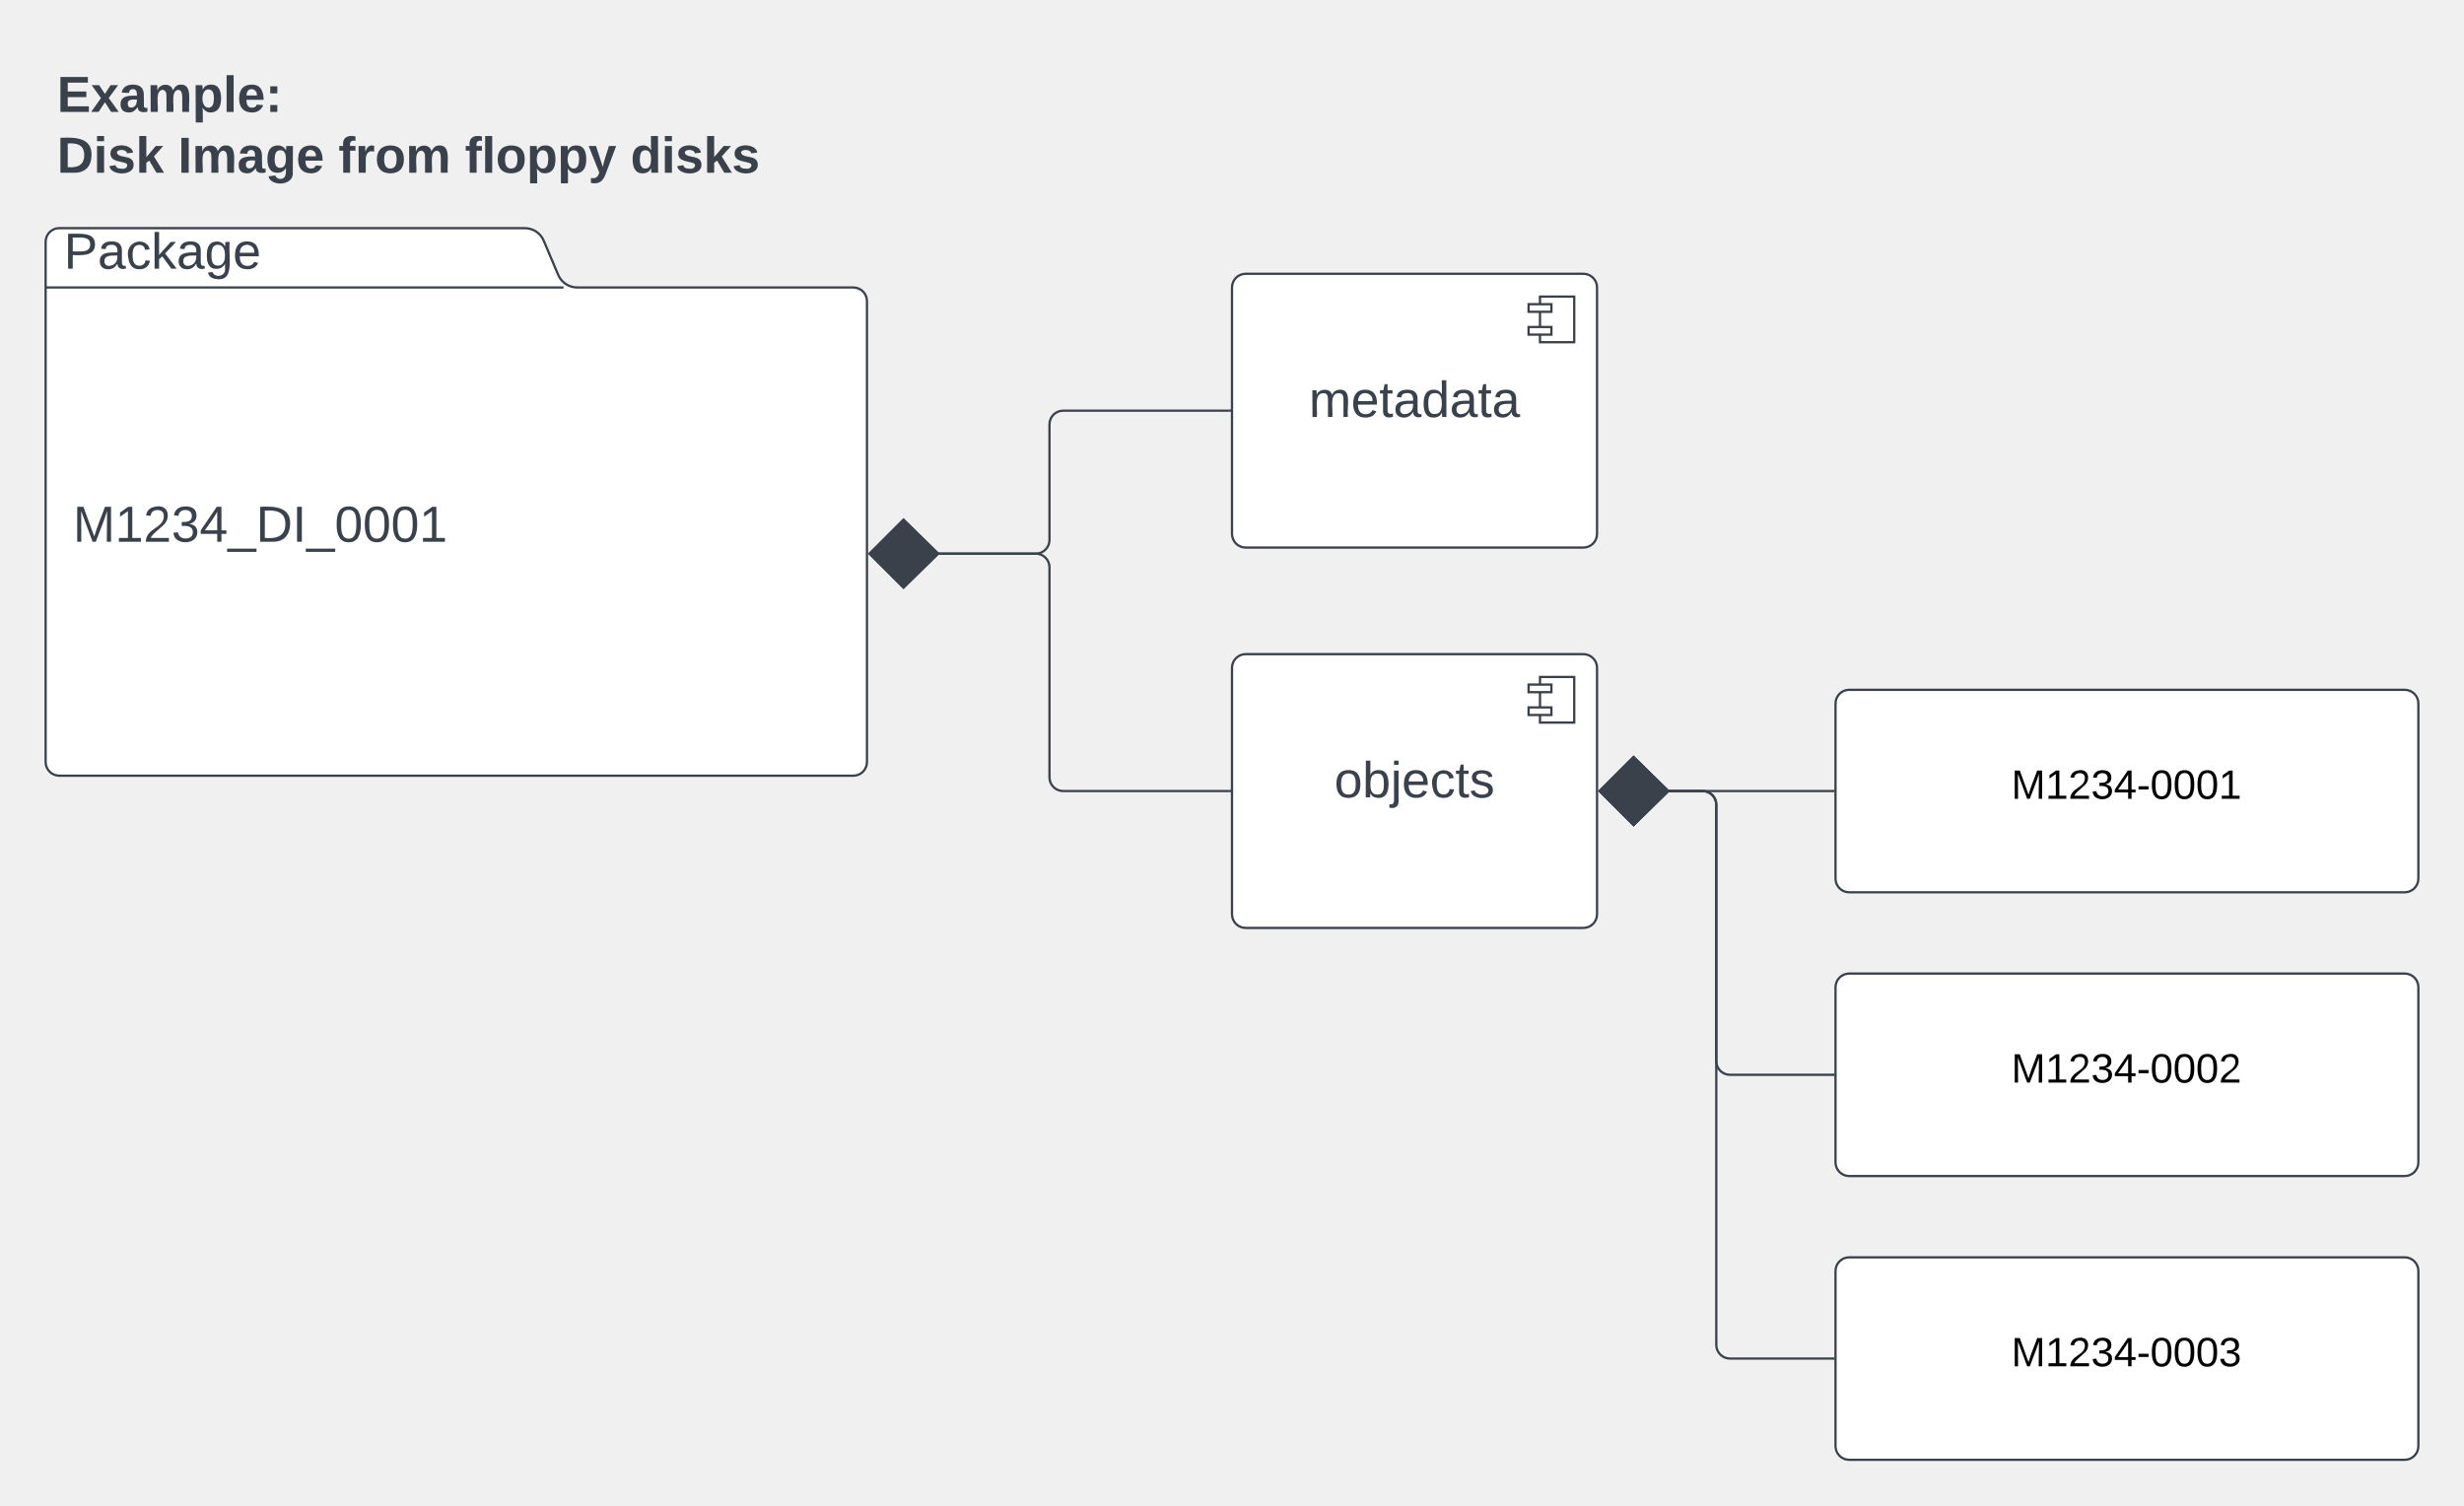
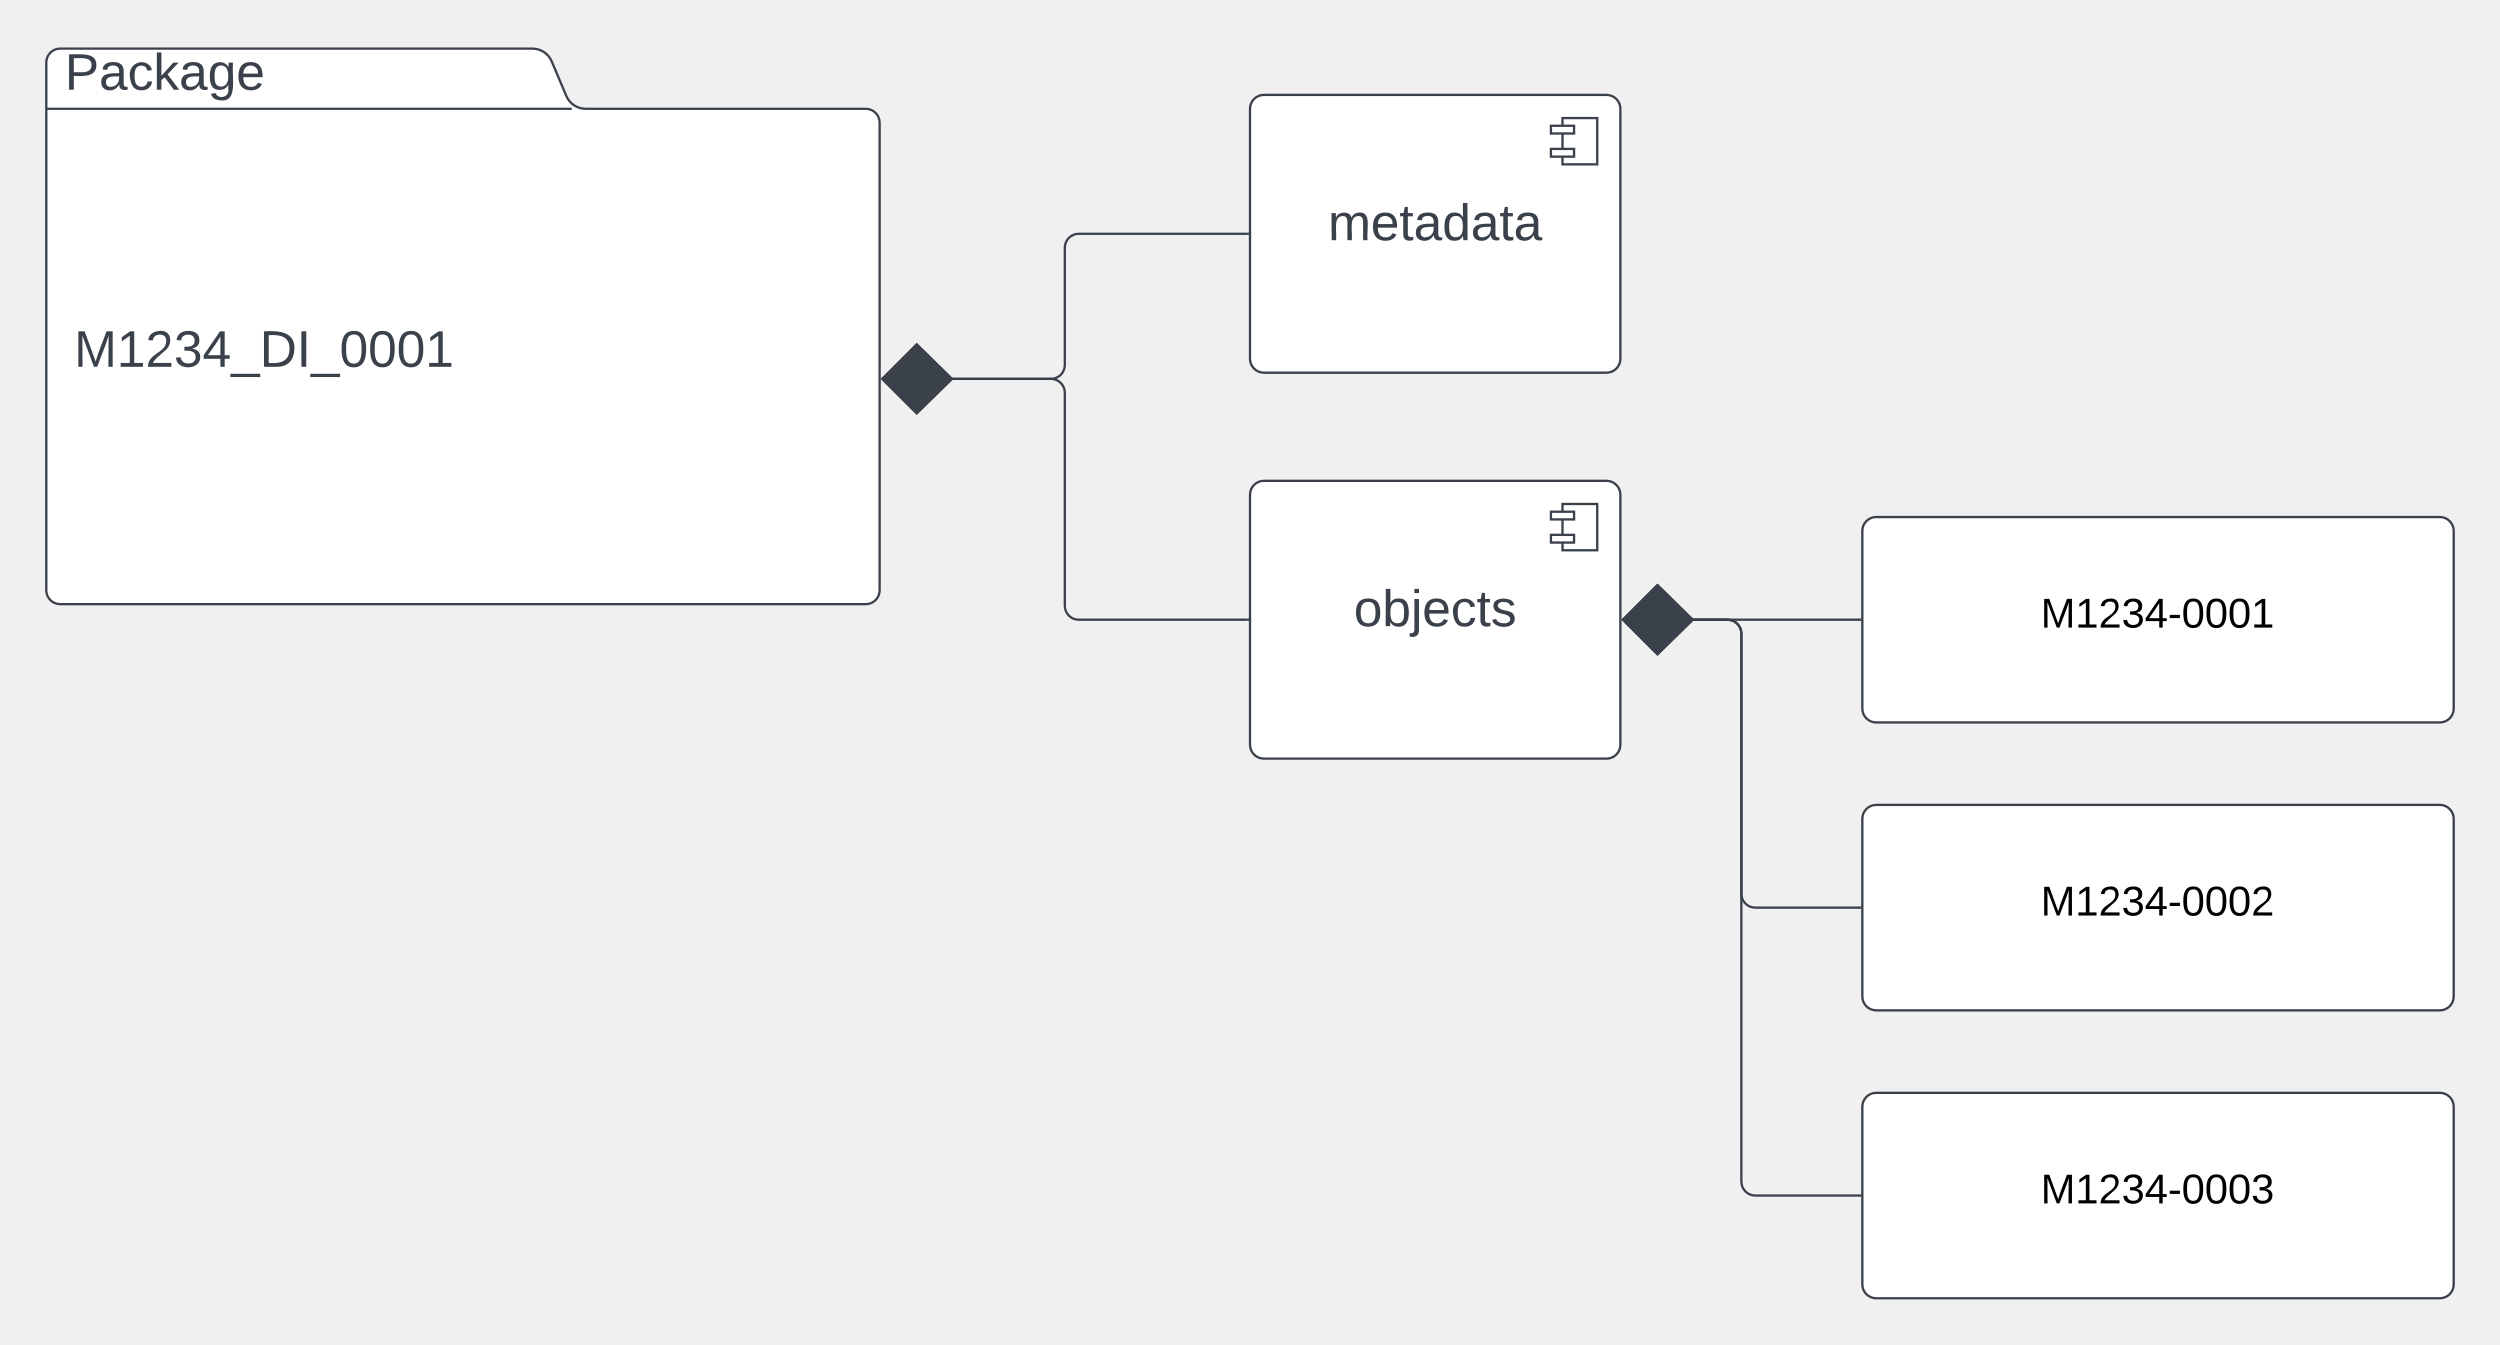
- <svg xmlns="http://www.w3.org/2000/svg" xmlns:ns1="lucid" xmlns:xlink="http://www.w3.org/1999/xlink" width="1080" height="659.85">
-   <g transform="translate(-40 -1320)" ns1:page-tab-id="0_0">
+ <svg xmlns="http://www.w3.org/2000/svg" xmlns:ns1="lucid" xmlns:xlink="http://www.w3.org/1999/xlink" width="1080" height="580.85">
+   <g transform="translate(-40 -1399)" ns1:page-tab-id="0_0">
    <path d="M284.66 1440.47A9.05 9.05 0 0 0 293 1446h121a6 6 0 0 1 6 6v202a6 6 0 0 1-6 6H66a6 6 0 0 1-6-6v-228a6 6 0 0 1 6-6h204a9.05 9.05 0 0 1 8.34 5.53zM60 1446h227" stroke="#3a414a" fill="#fff" />
    <use xlink:href="#a" transform="matrix(1,0,0,1,68,1420) translate(0 17.77778)" />
    <use xlink:href="#b" transform="matrix(1,0,0,1,72,1454) translate(0 103.4444)" />
    <path d="M580 1446a6 6 0 0 1 6-6h148a6 6 0 0 1 6 6v108a6 6 0 0 1-6 6H586a6 6 0 0 1-6-6z" stroke="#3a414a" fill="#fff" />
    <path d="M730 1450h-15v20h15z" stroke="#3a414a" fill="#fff" />
    <path d="M720 1453.33h-10v3.34h10zm0 10h-10v3.34h10z" stroke="#3a414a" fill="#fff" />
    <use xlink:href="#c" transform="matrix(1,0,0,1,580,1440) translate(33.73957 62.77778)" />
    <path d="M580 1612.72a6 6 0 0 1 6-6h148a6 6 0 0 1 6 6v108a6 6 0 0 1-6 6H586a6 6 0 0 1-6-6z" stroke="#3a414a" fill="#fff" />
    <path d="M730 1616.72h-15v20h15z" stroke="#3a414a" fill="#fff" />
    <path d="M720 1620.06h-10v3.33h10zm0 10h-10v3.33h10z" stroke="#3a414a" fill="#fff" />
    <use xlink:href="#d" transform="matrix(1,0,0,1,580,1606.724) translate(44.85068 62.77778)" />
    <path d="M450.84 1562.67H494a6 6 0 0 0 6-6V1506a6 6 0 0 1 6-6h73.04" stroke="#3a414a" fill="none" />
    <path d="M421.17 1562.67l14.85-14.85 15.15 14.85-15.15 14.84z" stroke="#3a414a" fill="#3a414a" />
    <path d="M579.54 1500.5h-.52v-1h.52z" stroke="#3a414a" stroke-width=".05" fill="#3a414a" />
    <path d="M450.84 1562.67H494a6 6 0 0 1 6 6v92.05a6 6 0 0 0 6 6h73.04" stroke="#3a414a" fill="none" />
    <path d="M421.17 1562.67l14.85-14.85 15.15 14.85-15.15 14.84z" stroke="#3a414a" fill="#3a414a" />
    <path d="M579.54 1667.22h-.52v-1h.52z" stroke="#3a414a" stroke-width=".05" fill="#3a414a" />
    <path d="M844.53 1628.35a6 6 0 0 1 6-6H1094a6 6 0 0 1 6 6v76.75a6 6 0 0 1-6 6H850.53a6 6 0 0 1-6-6z" stroke="#3a414a" fill="#fff" />
    <use xlink:href="#e" transform="matrix(1,0,0,1,844.5312,1622.349) translate(77.055 47.775)" />
    <path d="M770.84 1666.72h72.73" stroke="#3a414a" stroke-linejoin="round" fill="none" />
    <path d="M741.17 1666.72l14.85-14.85 15.15 14.85-15.15 14.85z" stroke="#3a414a" fill="#3a414a" />
    <path d="M844.07 1667.22h-.52v-1h.52z" stroke="#3a414a" stroke-width=".05" fill="#3a414a" />
    <path d="M844.53 1877.1a6 6 0 0 1 6-6H1094a6 6 0 0 1 6 6v76.75a6 6 0 0 1-6 6H850.53a6 6 0 0 1-6-6z" stroke="#3a414a" fill="#fff" />
    <use xlink:href="#f" transform="matrix(1,0,0,1,844.5312,1871.099) translate(77.055 47.775)" />
    <path d="M844.53 1752.72a6 6 0 0 1 6-6H1094a6 6 0 0 1 6 6v76.75a6 6 0 0 1-6 6H850.53a6 6 0 0 1-6-6z" stroke="#3a414a" fill="#fff" />
    <use xlink:href="#g" transform="matrix(1,0,0,1,844.5312,1746.724) translate(77.055 47.775)" />
    <path d="M770.84 1666.72h15.43a6 6 0 0 1 6 6v112.38a6 6 0 0 0 6 6h45.3" stroke="#3a414a" fill="none" />
    <path d="M741.17 1666.72l14.85-14.85 15.15 14.85-15.15 14.85z" stroke="#3a414a" fill="#3a414a" />
    <path d="M844.07 1791.6h-.52v-1h.52z" stroke="#3a414a" stroke-width=".05" fill="#3a414a" />
    <path d="M770.84 1666.72h15.43a6 6 0 0 1 6 6v236.75a6 6 0 0 0 6 6h45.3" stroke="#3a414a" fill="none" />
    <path d="M741.17 1666.72l14.85-14.85 15.15 14.85-15.15 14.85z" stroke="#3a414a" fill="#3a414a" />
    <path d="M844.07 1915.97h-.52v-1h.52z" stroke="#3a414a" stroke-width=".05" fill="#3a414a" />
-     <path d="M60 1346a6 6 0 0 1 6-6h348a6 6 0 0 1 6 6v64.67a6 6 0 0 1-6 6H66a6 6 0 0 1-6-6z" stroke="#000" stroke-opacity="0" fill="#fff" fill-opacity="0" />
-     <use xlink:href="#h" transform="matrix(1,0,0,1,65,1345) translate(0 24.05903)" />
-     <use xlink:href="#i" transform="matrix(1,0,0,1,65,1345) translate(0 50.72569)" />
-     <use xlink:href="#j" transform="matrix(1,0,0,1,65,1345) translate(53.02469 50.72569)" />
-     <use xlink:href="#k" transform="matrix(1,0,0,1,65,1345) translate(123.3333 50.72569)" />
-     <use xlink:href="#l" transform="matrix(1,0,0,1,65,1345) translate(178.7654 50.72569)" />
-     <use xlink:href="#m" transform="matrix(1,0,0,1,65,1345) translate(251.358 50.72569)" />
    <defs>
-       <path fill="#3a414a" d="M30-248c87 1 191-15 191 75 0 78-77 80-158 76V0H30v-248zm33 125c57 0 124 11 124-50 0-59-68-47-124-48v98" id="n" />
-       <path fill="#3a414a" d="M141-36C126-15 110 5 73 4 37 3 15-17 15-53c-1-64 63-63 125-63 3-35-9-54-41-54-24 1-41 7-42 31l-33-3c5-37 33-52 76-52 45 0 72 20 72 64v82c-1 20 7 32 28 27v20c-31 9-61-2-59-35zM48-53c0 20 12 33 32 33 41-3 63-29 60-74-43 2-92-5-92 41" id="o" />
-       <path fill="#3a414a" d="M96-169c-40 0-48 33-48 73s9 75 48 75c24 0 41-14 43-38l32 2c-6 37-31 61-74 61-59 0-76-41-82-99-10-93 101-131 147-64 4 7 5 14 7 22l-32 3c-4-21-16-35-41-35" id="p" />
-       <path fill="#3a414a" d="M143 0L79-87 56-68V0H24v-261h32v163l83-92h37l-77 82L181 0h-38" id="q" />
-       <path fill="#3a414a" d="M177-190C167-65 218 103 67 71c-23-6-38-20-44-43l32-5c15 47 100 32 89-28v-30C133-14 115 1 83 1 29 1 15-40 15-95c0-56 16-97 71-98 29-1 48 16 59 35 1-10 0-23 2-32h30zM94-22c36 0 50-32 50-73 0-42-14-75-50-75-39 0-46 34-46 75s6 73 46 73" id="r" />
-       <path fill="#3a414a" d="M100-194c63 0 86 42 84 106H49c0 40 14 67 53 68 26 1 43-12 49-29l28 8c-11 28-37 45-77 45C44 4 14-33 15-96c1-61 26-98 85-98zm52 81c6-60-76-77-97-28-3 7-6 17-6 28h103" id="s" />
+       <path fill="#3a414a" d="M30-248c87 1 191-15 191 75 0 78-77 80-158 76V0H30v-248zm33 125c57 0 124 11 124-50 0-59-68-47-124-48v98" id="h" />
+       <path fill="#3a414a" d="M141-36C126-15 110 5 73 4 37 3 15-17 15-53c-1-64 63-63 125-63 3-35-9-54-41-54-24 1-41 7-42 31l-33-3c5-37 33-52 76-52 45 0 72 20 72 64v82c-1 20 7 32 28 27v20c-31 9-61-2-59-35zM48-53c0 20 12 33 32 33 41-3 63-29 60-74-43 2-92-5-92 41" id="i" />
+       <path fill="#3a414a" d="M96-169c-40 0-48 33-48 73s9 75 48 75c24 0 41-14 43-38l32 2c-6 37-31 61-74 61-59 0-76-41-82-99-10-93 101-131 147-64 4 7 5 14 7 22l-32 3c-4-21-16-35-41-35" id="j" />
+       <path fill="#3a414a" d="M143 0L79-87 56-68V0H24v-261h32v163l83-92h37l-77 82L181 0h-38" id="k" />
+       <path fill="#3a414a" d="M177-190C167-65 218 103 67 71c-23-6-38-20-44-43l32-5c15 47 100 32 89-28v-30C133-14 115 1 83 1 29 1 15-40 15-95c0-56 16-97 71-98 29-1 48 16 59 35 1-10 0-23 2-32h30zM94-22c36 0 50-32 50-73 0-42-14-75-50-75-39 0-46 34-46 75s6 73 46 73" id="l" />
+       <path fill="#3a414a" d="M100-194c63 0 86 42 84 106H49c0 40 14 67 53 68 26 1 43-12 49-29l28 8c-11 28-37 45-77 45C44 4 14-33 15-96c1-61 26-98 85-98zm52 81c6-60-76-77-97-28-3 7-6 17-6 28h103" id="m" />
      <g id="a">
+         <use transform="matrix(0.0617284,0,0,0.0617284,0,0)" xlink:href="#h" />
+         <use transform="matrix(0.0617284,0,0,0.0617284,14.81481,0)" xlink:href="#i" />
+         <use transform="matrix(0.0617284,0,0,0.0617284,27.16049,0)" xlink:href="#j" />
+         <use transform="matrix(0.0617284,0,0,0.0617284,38.2716,0)" xlink:href="#k" />
+         <use transform="matrix(0.0617284,0,0,0.0617284,49.38272,0)" xlink:href="#i" />
+         <use transform="matrix(0.0617284,0,0,0.0617284,61.7284,0)" xlink:href="#l" />
+         <use transform="matrix(0.0617284,0,0,0.0617284,74.07407,0)" xlink:href="#m" />
+       </g>
+       <path fill="#3a414a" d="M240 0l2-218c-23 76-54 145-80 218h-23L58-218 59 0H30v-248h44l77 211c21-75 51-140 76-211h43V0h-30" id="n" />
+       <path fill="#3a414a" d="M27 0v-27h64v-190l-56 39v-29l58-41h29v221h61V0H27" id="o" />
+       <path fill="#3a414a" d="M101-251c82-7 93 87 43 132L82-64C71-53 59-42 53-27h129V0H18c2-99 128-94 128-182 0-28-16-43-45-43s-46 15-49 41l-32-3c6-41 34-60 81-64" id="p" />
+       <path fill="#3a414a" d="M126-127c33 6 58 20 58 59 0 88-139 92-164 29-3-8-5-16-6-25l32-3c6 27 21 44 54 44 32 0 52-15 52-46 0-38-36-46-79-43v-28c39 1 72-4 72-42 0-27-17-43-46-43-28 0-47 15-49 41l-32-3c6-42 35-63 81-64 48-1 79 21 79 65 0 36-21 52-52 59" id="q" />
+       <path fill="#3a414a" d="M155-56V0h-30v-56H8v-25l114-167h33v167h35v25h-35zm-30-156c-27 46-58 90-88 131h88v-131" id="r" />
+       <path fill="#3a414a" d="M-5 72V49h209v23H-5" id="s" />
+       <path fill="#3a414a" d="M30-248c118-7 216 8 213 122C240-48 200 0 122 0H30v-248zM63-27c89 8 146-16 146-99s-60-101-146-95v194" id="t" />
+       <path fill="#3a414a" d="M33 0v-248h34V0H33" id="u" />
+       <path fill="#3a414a" d="M101-251c68 0 85 55 85 127S166 4 100 4C33 4 14-52 14-124c0-73 17-127 87-127zm-1 229c47 0 54-49 54-102s-4-102-53-102c-51 0-55 48-55 102 0 53 5 102 54 102" id="v" />
+       <g id="b">
        <use transform="matrix(0.0617284,0,0,0.0617284,0,0)" xlink:href="#n" />
-         <use transform="matrix(0.0617284,0,0,0.0617284,14.81481,0)" xlink:href="#o" />
-         <use transform="matrix(0.0617284,0,0,0.0617284,27.16049,0)" xlink:href="#p" />
-         <use transform="matrix(0.0617284,0,0,0.0617284,38.2716,0)" xlink:href="#q" />
-         <use transform="matrix(0.0617284,0,0,0.0617284,49.38272,0)" xlink:href="#o" />
-         <use transform="matrix(0.0617284,0,0,0.0617284,61.7284,0)" xlink:href="#r" />
-         <use transform="matrix(0.0617284,0,0,0.0617284,74.07407,0)" xlink:href="#s" />
+         <use transform="matrix(0.0617284,0,0,0.0617284,18.45679,0)" xlink:href="#o" />
+         <use transform="matrix(0.0617284,0,0,0.0617284,30.80247,0)" xlink:href="#p" />
+         <use transform="matrix(0.0617284,0,0,0.0617284,43.14815,0)" xlink:href="#q" />
+         <use transform="matrix(0.0617284,0,0,0.0617284,55.49383,0)" xlink:href="#r" />
+         <use transform="matrix(0.0617284,0,0,0.0617284,67.83951,0)" xlink:href="#s" />
+         <use transform="matrix(0.0617284,0,0,0.0617284,80.18519,0)" xlink:href="#t" />
+         <use transform="matrix(0.0617284,0,0,0.0617284,96.17284,0)" xlink:href="#u" />
+         <use transform="matrix(0.0617284,0,0,0.0617284,102.3457,0)" xlink:href="#s" />
+         <use transform="matrix(0.0617284,0,0,0.0617284,114.6914,0)" xlink:href="#v" />
+         <use transform="matrix(0.0617284,0,0,0.0617284,127.037,0)" xlink:href="#v" />
+         <use transform="matrix(0.0617284,0,0,0.0617284,139.3827,0)" xlink:href="#v" />
+         <use transform="matrix(0.0617284,0,0,0.0617284,151.7284,0)" xlink:href="#o" />
      </g>
-       <path fill="#3a414a" d="M240 0l2-218c-23 76-54 145-80 218h-23L58-218 59 0H30v-248h44l77 211c21-75 51-140 76-211h43V0h-30" id="t" />
-       <path fill="#3a414a" d="M27 0v-27h64v-190l-56 39v-29l58-41h29v221h61V0H27" id="u" />
-       <path fill="#3a414a" d="M101-251c82-7 93 87 43 132L82-64C71-53 59-42 53-27h129V0H18c2-99 128-94 128-182 0-28-16-43-45-43s-46 15-49 41l-32-3c6-41 34-60 81-64" id="v" />
-       <path fill="#3a414a" d="M126-127c33 6 58 20 58 59 0 88-139 92-164 29-3-8-5-16-6-25l32-3c6 27 21 44 54 44 32 0 52-15 52-46 0-38-36-46-79-43v-28c39 1 72-4 72-42 0-27-17-43-46-43-28 0-47 15-49 41l-32-3c6-42 35-63 81-64 48-1 79 21 79 65 0 36-21 52-52 59" id="w" />
-       <path fill="#3a414a" d="M155-56V0h-30v-56H8v-25l114-167h33v167h35v25h-35zm-30-156c-27 46-58 90-88 131h88v-131" id="x" />
-       <path fill="#3a414a" d="M-5 72V49h209v23H-5" id="y" />
-       <path fill="#3a414a" d="M30-248c118-7 216 8 213 122C240-48 200 0 122 0H30v-248zM63-27c89 8 146-16 146-99s-60-101-146-95v194" id="z" />
-       <path fill="#3a414a" d="M33 0v-248h34V0H33" id="A" />
-       <path fill="#3a414a" d="M101-251c68 0 85 55 85 127S166 4 100 4C33 4 14-52 14-124c0-73 17-127 87-127zm-1 229c47 0 54-49 54-102s-4-102-53-102c-51 0-55 48-55 102 0 53 5 102 54 102" id="B" />
-       <g id="b">
-         <use transform="matrix(0.0617284,0,0,0.0617284,0,0)" xlink:href="#t" />
-         <use transform="matrix(0.0617284,0,0,0.0617284,18.45679,0)" xlink:href="#u" />
-         <use transform="matrix(0.0617284,0,0,0.0617284,30.80247,0)" xlink:href="#v" />
-         <use transform="matrix(0.0617284,0,0,0.0617284,43.14815,0)" xlink:href="#w" />
-         <use transform="matrix(0.0617284,0,0,0.0617284,55.49383,0)" xlink:href="#x" />
-         <use transform="matrix(0.0617284,0,0,0.0617284,67.83951,0)" xlink:href="#y" />
-         <use transform="matrix(0.0617284,0,0,0.0617284,80.18519,0)" xlink:href="#z" />
-         <use transform="matrix(0.0617284,0,0,0.0617284,96.17284,0)" xlink:href="#A" />
-         <use transform="matrix(0.0617284,0,0,0.0617284,102.3457,0)" xlink:href="#y" />
-         <use transform="matrix(0.0617284,0,0,0.0617284,114.6914,0)" xlink:href="#B" />
-         <use transform="matrix(0.0617284,0,0,0.0617284,127.037,0)" xlink:href="#B" />
-         <use transform="matrix(0.0617284,0,0,0.0617284,139.3827,0)" xlink:href="#B" />
-         <use transform="matrix(0.0617284,0,0,0.0617284,151.7284,0)" xlink:href="#u" />
+       <path fill="#3a414a" d="M210-169c-67 3-38 105-44 169h-31v-121c0-29-5-50-35-48C34-165 62-65 56 0H25l-1-190h30c1 10-1 24 2 32 10-44 99-50 107 0 11-21 27-35 58-36 85-2 47 119 55 194h-31v-121c0-29-5-49-35-48" id="w" />
+       <path fill="#3a414a" d="M59-47c-2 24 18 29 38 22v24C64 9 27 4 27-40v-127H5v-23h24l9-43h21v43h35v23H59v120" id="x" />
+       <path fill="#3a414a" d="M85-194c31 0 48 13 60 33l-1-100h32l1 261h-30c-2-10 0-23-3-31C134-8 116 4 85 4 32 4 16-35 15-94c0-66 23-100 70-100zm9 24c-40 0-46 34-46 75 0 40 6 74 45 74 42 0 51-32 51-76 0-42-9-74-50-73" id="y" />
+       <g id="c">
+         <use transform="matrix(0.0617284,0,0,0.0617284,0,0)" xlink:href="#w" />
+         <use transform="matrix(0.0617284,0,0,0.0617284,18.45679,0)" xlink:href="#m" />
+         <use transform="matrix(0.0617284,0,0,0.0617284,30.80247,0)" xlink:href="#x" />
+         <use transform="matrix(0.0617284,0,0,0.0617284,36.97531,0)" xlink:href="#i" />
+         <use transform="matrix(0.0617284,0,0,0.0617284,49.32099,0)" xlink:href="#y" />
+         <use transform="matrix(0.0617284,0,0,0.0617284,61.66667,0)" xlink:href="#i" />
+         <use transform="matrix(0.0617284,0,0,0.0617284,74.01235,0)" xlink:href="#x" />
+         <use transform="matrix(0.0617284,0,0,0.0617284,80.18519,0)" xlink:href="#i" />
      </g>
-       <path fill="#3a414a" d="M210-169c-67 3-38 105-44 169h-31v-121c0-29-5-50-35-48C34-165 62-65 56 0H25l-1-190h30c1 10-1 24 2 32 10-44 99-50 107 0 11-21 27-35 58-36 85-2 47 119 55 194h-31v-121c0-29-5-49-35-48" id="C" />
-       <path fill="#3a414a" d="M59-47c-2 24 18 29 38 22v24C64 9 27 4 27-40v-127H5v-23h24l9-43h21v43h35v23H59v120" id="D" />
-       <path fill="#3a414a" d="M85-194c31 0 48 13 60 33l-1-100h32l1 261h-30c-2-10 0-23-3-31C134-8 116 4 85 4 32 4 16-35 15-94c0-66 23-100 70-100zm9 24c-40 0-46 34-46 75 0 40 6 74 45 74 42 0 51-32 51-76 0-42-9-74-50-73" id="E" />
-       <g id="c">
-         <use transform="matrix(0.0617284,0,0,0.0617284,0,0)" xlink:href="#C" />
-         <use transform="matrix(0.0617284,0,0,0.0617284,18.45679,0)" xlink:href="#s" />
-         <use transform="matrix(0.0617284,0,0,0.0617284,30.80247,0)" xlink:href="#D" />
-         <use transform="matrix(0.0617284,0,0,0.0617284,36.97531,0)" xlink:href="#o" />
-         <use transform="matrix(0.0617284,0,0,0.0617284,49.32099,0)" xlink:href="#E" />
-         <use transform="matrix(0.0617284,0,0,0.0617284,61.66667,0)" xlink:href="#o" />
-         <use transform="matrix(0.0617284,0,0,0.0617284,74.01235,0)" xlink:href="#D" />
-         <use transform="matrix(0.0617284,0,0,0.0617284,80.18519,0)" xlink:href="#o" />
+       <path fill="#3a414a" d="M100-194c62-1 85 37 85 99 1 63-27 99-86 99S16-35 15-95c0-66 28-99 85-99zM99-20c44 1 53-31 53-75 0-43-8-75-51-75s-53 32-53 75 10 74 51 75" id="z" />
+       <path fill="#3a414a" d="M115-194c53 0 69 39 70 98 0 66-23 100-70 100C84 3 66-7 56-30L54 0H23l1-261h32v101c10-23 28-34 59-34zm-8 174c40 0 45-34 45-75 0-40-5-75-45-74-42 0-51 32-51 76 0 43 10 73 51 73" id="A" />
+       <path fill="#3a414a" d="M24-231v-30h32v30H24zM-9 49c24 4 33-6 33-30v-209h32V24c2 40-23 58-65 49V49" id="B" />
+       <path fill="#3a414a" d="M135-143c-3-34-86-38-87 0 15 53 115 12 119 90S17 21 10-45l28-5c4 36 97 45 98 0-10-56-113-15-118-90-4-57 82-63 122-42 12 7 21 19 24 35" id="C" />
+       <g id="d">
+         <use transform="matrix(0.0617284,0,0,0.0617284,0,0)" xlink:href="#z" />
+         <use transform="matrix(0.0617284,0,0,0.0617284,12.34568,0)" xlink:href="#A" />
+         <use transform="matrix(0.0617284,0,0,0.0617284,24.69136,0)" xlink:href="#B" />
+         <use transform="matrix(0.0617284,0,0,0.0617284,29.5679,0)" xlink:href="#m" />
+         <use transform="matrix(0.0617284,0,0,0.0617284,41.91358,0)" xlink:href="#j" />
+         <use transform="matrix(0.0617284,0,0,0.0617284,53.02469,0)" xlink:href="#x" />
+         <use transform="matrix(0.0617284,0,0,0.0617284,59.19753,0)" xlink:href="#C" />
      </g>
-       <path fill="#3a414a" d="M100-194c62-1 85 37 85 99 1 63-27 99-86 99S16-35 15-95c0-66 28-99 85-99zM99-20c44 1 53-31 53-75 0-43-8-75-51-75s-53 32-53 75 10 74 51 75" id="F" />
-       <path fill="#3a414a" d="M115-194c53 0 69 39 70 98 0 66-23 100-70 100C84 3 66-7 56-30L54 0H23l1-261h32v101c10-23 28-34 59-34zm-8 174c40 0 45-34 45-75 0-40-5-75-45-74-42 0-51 32-51 76 0 43 10 73 51 73" id="G" />
-       <path fill="#3a414a" d="M24-231v-30h32v30H24zM-9 49c24 4 33-6 33-30v-209h32V24c2 40-23 58-65 49V49" id="H" />
-       <path fill="#3a414a" d="M135-143c-3-34-86-38-87 0 15 53 115 12 119 90S17 21 10-45l28-5c4 36 97 45 98 0-10-56-113-15-118-90-4-57 82-63 122-42 12 7 21 19 24 35" id="I" />
-       <g id="d">
-         <use transform="matrix(0.0617284,0,0,0.0617284,0,0)" xlink:href="#F" />
-         <use transform="matrix(0.0617284,0,0,0.0617284,12.34568,0)" xlink:href="#G" />
-         <use transform="matrix(0.0617284,0,0,0.0617284,24.69136,0)" xlink:href="#H" />
-         <use transform="matrix(0.0617284,0,0,0.0617284,29.5679,0)" xlink:href="#s" />
-         <use transform="matrix(0.0617284,0,0,0.0617284,41.91358,0)" xlink:href="#p" />
-         <use transform="matrix(0.0617284,0,0,0.0617284,53.02469,0)" xlink:href="#D" />
-         <use transform="matrix(0.0617284,0,0,0.0617284,59.19753,0)" xlink:href="#I" />
-       </g>
-       <path d="M240 0l2-218c-23 76-54 145-80 218h-23L58-218 59 0H30v-248h44l77 211c21-75 51-140 76-211h43V0h-30" id="J" />
-       <path d="M27 0v-27h64v-190l-56 39v-29l58-41h29v221h61V0H27" id="K" />
-       <path d="M101-251c82-7 93 87 43 132L82-64C71-53 59-42 53-27h129V0H18c2-99 128-94 128-182 0-28-16-43-45-43s-46 15-49 41l-32-3c6-41 34-60 81-64" id="L" />
-       <path d="M126-127c33 6 58 20 58 59 0 88-139 92-164 29-3-8-5-16-6-25l32-3c6 27 21 44 54 44 32 0 52-15 52-46 0-38-36-46-79-43v-28c39 1 72-4 72-42 0-27-17-43-46-43-28 0-47 15-49 41l-32-3c6-42 35-63 81-64 48-1 79 21 79 65 0 36-21 52-52 59" id="M" />
-       <path d="M155-56V0h-30v-56H8v-25l114-167h33v167h35v25h-35zm-30-156c-27 46-58 90-88 131h88v-131" id="N" />
-       <path d="M16-82v-28h88v28H16" id="O" />
-       <path d="M101-251c68 0 85 55 85 127S166 4 100 4C33 4 14-52 14-124c0-73 17-127 87-127zm-1 229c47 0 54-49 54-102s-4-102-53-102c-51 0-55 48-55 102 0 53 5 102 54 102" id="P" />
+       <path d="M240 0l2-218c-23 76-54 145-80 218h-23L58-218 59 0H30v-248h44l77 211c21-75 51-140 76-211h43V0h-30" id="D" />
+       <path d="M27 0v-27h64v-190l-56 39v-29l58-41h29v221h61V0H27" id="E" />
+       <path d="M101-251c82-7 93 87 43 132L82-64C71-53 59-42 53-27h129V0H18c2-99 128-94 128-182 0-28-16-43-45-43s-46 15-49 41l-32-3c6-41 34-60 81-64" id="F" />
+       <path d="M126-127c33 6 58 20 58 59 0 88-139 92-164 29-3-8-5-16-6-25l32-3c6 27 21 44 54 44 32 0 52-15 52-46 0-38-36-46-79-43v-28c39 1 72-4 72-42 0-27-17-43-46-43-28 0-47 15-49 41l-32-3c6-42 35-63 81-64 48-1 79 21 79 65 0 36-21 52-52 59" id="G" />
+       <path d="M155-56V0h-30v-56H8v-25l114-167h33v167h35v25h-35zm-30-156c-27 46-58 90-88 131h88v-131" id="H" />
+       <path d="M16-82v-28h88v28H16" id="I" />
+       <path d="M101-251c68 0 85 55 85 127S166 4 100 4C33 4 14-52 14-124c0-73 17-127 87-127zm-1 229c47 0 54-49 54-102s-4-102-53-102c-51 0-55 48-55 102 0 53 5 102 54 102" id="J" />
      <g id="e">
-         <use transform="matrix(0.05,0,0,0.05,0,0)" xlink:href="#J" />
-         <use transform="matrix(0.05,0,0,0.05,14.95,0)" xlink:href="#K" />
-         <use transform="matrix(0.05,0,0,0.05,24.95,0)" xlink:href="#L" />
-         <use transform="matrix(0.05,0,0,0.05,34.95,0)" xlink:href="#M" />
-         <use transform="matrix(0.05,0,0,0.05,44.95,0)" xlink:href="#N" />
-         <use transform="matrix(0.05,0,0,0.05,54.95,0)" xlink:href="#O" />
-         <use transform="matrix(0.05,0,0,0.05,60.9,0)" xlink:href="#P" />
-         <use transform="matrix(0.05,0,0,0.05,70.9,0)" xlink:href="#P" />
-         <use transform="matrix(0.05,0,0,0.05,80.9,0)" xlink:href="#P" />
-         <use transform="matrix(0.05,0,0,0.05,90.9,0)" xlink:href="#K" />
+         <use transform="matrix(0.05,0,0,0.05,0,0)" xlink:href="#D" />
+         <use transform="matrix(0.05,0,0,0.05,14.95,0)" xlink:href="#E" />
+         <use transform="matrix(0.05,0,0,0.05,24.95,0)" xlink:href="#F" />
+         <use transform="matrix(0.05,0,0,0.05,34.95,0)" xlink:href="#G" />
+         <use transform="matrix(0.05,0,0,0.05,44.95,0)" xlink:href="#H" />
+         <use transform="matrix(0.05,0,0,0.05,54.95,0)" xlink:href="#I" />
+         <use transform="matrix(0.05,0,0,0.05,60.9,0)" xlink:href="#J" />
+         <use transform="matrix(0.05,0,0,0.05,70.9,0)" xlink:href="#J" />
+         <use transform="matrix(0.05,0,0,0.05,80.9,0)" xlink:href="#J" />
+         <use transform="matrix(0.05,0,0,0.05,90.9,0)" xlink:href="#E" />
      </g>
      <g id="f">
-         <use transform="matrix(0.05,0,0,0.05,0,0)" xlink:href="#J" />
-         <use transform="matrix(0.05,0,0,0.05,14.95,0)" xlink:href="#K" />
-         <use transform="matrix(0.05,0,0,0.05,24.95,0)" xlink:href="#L" />
-         <use transform="matrix(0.05,0,0,0.05,34.95,0)" xlink:href="#M" />
-         <use transform="matrix(0.05,0,0,0.05,44.95,0)" xlink:href="#N" />
-         <use transform="matrix(0.05,0,0,0.05,54.95,0)" xlink:href="#O" />
-         <use transform="matrix(0.05,0,0,0.05,60.9,0)" xlink:href="#P" />
-         <use transform="matrix(0.05,0,0,0.05,70.9,0)" xlink:href="#P" />
-         <use transform="matrix(0.05,0,0,0.05,80.9,0)" xlink:href="#P" />
-         <use transform="matrix(0.05,0,0,0.05,90.9,0)" xlink:href="#M" />
+         <use transform="matrix(0.05,0,0,0.05,0,0)" xlink:href="#D" />
+         <use transform="matrix(0.05,0,0,0.05,14.95,0)" xlink:href="#E" />
+         <use transform="matrix(0.05,0,0,0.05,24.95,0)" xlink:href="#F" />
+         <use transform="matrix(0.05,0,0,0.05,34.95,0)" xlink:href="#G" />
+         <use transform="matrix(0.05,0,0,0.05,44.95,0)" xlink:href="#H" />
+         <use transform="matrix(0.05,0,0,0.05,54.95,0)" xlink:href="#I" />
+         <use transform="matrix(0.05,0,0,0.05,60.9,0)" xlink:href="#J" />
+         <use transform="matrix(0.05,0,0,0.05,70.9,0)" xlink:href="#J" />
+         <use transform="matrix(0.05,0,0,0.05,80.9,0)" xlink:href="#J" />
+         <use transform="matrix(0.05,0,0,0.05,90.9,0)" xlink:href="#G" />
      </g>
      <g id="g">
-         <use transform="matrix(0.05,0,0,0.05,0,0)" xlink:href="#J" />
-         <use transform="matrix(0.05,0,0,0.05,14.95,0)" xlink:href="#K" />
-         <use transform="matrix(0.05,0,0,0.05,24.95,0)" xlink:href="#L" />
-         <use transform="matrix(0.05,0,0,0.05,34.95,0)" xlink:href="#M" />
-         <use transform="matrix(0.05,0,0,0.05,44.95,0)" xlink:href="#N" />
-         <use transform="matrix(0.05,0,0,0.05,54.95,0)" xlink:href="#O" />
-         <use transform="matrix(0.05,0,0,0.05,60.9,0)" xlink:href="#P" />
-         <use transform="matrix(0.05,0,0,0.05,70.9,0)" xlink:href="#P" />
-         <use transform="matrix(0.05,0,0,0.05,80.9,0)" xlink:href="#P" />
-         <use transform="matrix(0.05,0,0,0.05,90.9,0)" xlink:href="#L" />
-       </g>
-       <path fill="#3a414a" d="M24 0v-248h195v40H76v63h132v40H76v65h150V0H24" id="Q" />
-       <path fill="#3a414a" d="M144 0l-44-69L55 0H2l70-98-66-92h53l41 62 40-62h54l-67 91 71 99h-54" id="R" />
-       <path fill="#3a414a" d="M133-34C117-15 103 5 69 4 32 3 11-16 11-54c-1-60 55-63 116-61 1-26-3-47-28-47-18 1-26 9-28 27l-52-2c7-38 36-58 82-57s74 22 75 68l1 82c-1 14 12 18 25 15v27c-30 8-71 5-69-32zm-48 3c29 0 43-24 42-57-32 0-66-3-65 30 0 17 8 27 23 27" id="S" />
-       <path fill="#3a414a" d="M220-157c-53 9-28 100-34 157h-49v-107c1-27-5-49-29-50C55-147 81-57 75 0H25l-1-190h47c2 12-1 28 3 38 10-53 101-56 108 0 13-22 24-43 59-42 82 1 51 116 57 194h-49v-107c-1-25-5-48-29-50" id="T" />
-       <path fill="#3a414a" d="M135-194c53 0 70 44 70 98 0 56-19 98-73 100-31 1-45-17-59-34 3 33 2 69 2 105H25l-1-265h48c2 10 0 23 3 31 11-24 29-35 60-35zM114-30c33 0 39-31 40-66 0-38-9-64-40-64-56 0-55 130 0 130" id="U" />
-       <path fill="#3a414a" d="M25 0v-261h50V0H25" id="V" />
-       <path fill="#3a414a" d="M185-48c-13 30-37 53-82 52C43 2 14-33 14-96s30-98 90-98c62 0 83 45 84 108H66c0 31 8 55 39 56 18 0 30-7 34-22zm-45-69c5-46-57-63-70-21-2 6-4 13-4 21h74" id="W" />
-       <path fill="#3a414a" d="M35-132v-50h50v50H35zM35 0v-49h50V0H35" id="X" />
-       <g id="h">
-         <use transform="matrix(0.0617284,0,0,0.0617284,0,0)" xlink:href="#Q" />
-         <use transform="matrix(0.0617284,0,0,0.0617284,14.81481,0)" xlink:href="#R" />
-         <use transform="matrix(0.0617284,0,0,0.0617284,27.16049,0)" xlink:href="#S" />
-         <use transform="matrix(0.0617284,0,0,0.0617284,39.50617,0)" xlink:href="#T" />
-         <use transform="matrix(0.0617284,0,0,0.0617284,59.25926,0)" xlink:href="#U" />
-         <use transform="matrix(0.0617284,0,0,0.0617284,72.77778,0)" xlink:href="#V" />
-         <use transform="matrix(0.0617284,0,0,0.0617284,78.95062,0)" xlink:href="#W" />
-         <use transform="matrix(0.0617284,0,0,0.0617284,91.2963,0)" xlink:href="#X" />
-       </g>
-       <path fill="#3a414a" d="M24-248c120-7 223 5 221 122C244-46 201 0 124 0H24v-248zM76-40c74 7 117-18 117-86 0-67-45-88-117-82v168" id="Y" />
-       <path fill="#3a414a" d="M25-224v-37h50v37H25zM25 0v-190h50V0H25" id="Z" />
-       <path fill="#3a414a" d="M137-138c1-29-70-34-71-4 15 46 118 7 119 86 1 83-164 76-172 9l43-7c4 19 20 25 44 25 33 8 57-30 24-41C81-84 22-81 20-136c-2-80 154-74 161-7" id="aa" />
-       <path fill="#3a414a" d="M147 0L96-86 75-71V0H25v-261h50v150l67-79h53l-66 74L201 0h-54" id="ab" />
-       <g id="i">
-         <use transform="matrix(0.0617284,0,0,0.0617284,0,0)" xlink:href="#Y" />
-         <use transform="matrix(0.0617284,0,0,0.0617284,15.98765,0)" xlink:href="#Z" />
-         <use transform="matrix(0.0617284,0,0,0.0617284,22.16049,0)" xlink:href="#aa" />
-         <use transform="matrix(0.0617284,0,0,0.0617284,34.50617,0)" xlink:href="#ab" />
-       </g>
-       <path fill="#3a414a" d="M24 0v-248h52V0H24" id="ac" />
-       <path fill="#3a414a" d="M195-6C206 82 75 100 31 46c-4-6-6-13-8-21l49-6c3 16 16 24 34 25 40 0 42-37 40-79-11 22-30 35-61 35-53 0-70-43-70-97 0-56 18-96 73-97 30 0 46 14 59 34l2-30h47zm-90-29c32 0 41-27 41-63 0-35-9-62-40-62-32 0-39 29-40 63 0 36 9 62 39 62" id="ad" />
-       <g id="j">
-         <use transform="matrix(0.0617284,0,0,0.0617284,0,0)" xlink:href="#ac" />
-         <use transform="matrix(0.0617284,0,0,0.0617284,6.17284,0)" xlink:href="#T" />
-         <use transform="matrix(0.0617284,0,0,0.0617284,25.92593,0)" xlink:href="#S" />
-         <use transform="matrix(0.0617284,0,0,0.0617284,38.2716,0)" xlink:href="#ad" />
-         <use transform="matrix(0.0617284,0,0,0.0617284,51.79012,0)" xlink:href="#W" />
-       </g>
-       <path fill="#3a414a" d="M121-226c-27-7-43 5-38 36h38v33H83V0H34v-157H6v-33h28c-9-59 32-81 87-68v32" id="ae" />
-       <path fill="#3a414a" d="M135-150c-39-12-60 13-60 57V0H25l-1-190h47c2 13-1 29 3 40 6-28 27-53 61-41v41" id="af" />
-       <path fill="#3a414a" d="M110-194c64 0 96 36 96 99 0 64-35 99-97 99-61 0-95-36-95-99 0-62 34-99 96-99zm-1 164c35 0 45-28 45-65 0-40-10-65-43-65-34 0-45 26-45 65 0 36 10 65 43 65" id="ag" />
-       <g id="k">
-         <use transform="matrix(0.0617284,0,0,0.0617284,0,0)" xlink:href="#ae" />
-         <use transform="matrix(0.0617284,0,0,0.0617284,7.345679,0)" xlink:href="#af" />
-         <use transform="matrix(0.0617284,0,0,0.0617284,15.98765,0)" xlink:href="#ag" />
-         <use transform="matrix(0.0617284,0,0,0.0617284,29.50617,0)" xlink:href="#T" />
-       </g>
-       <path fill="#3a414a" d="M123 10C108 53 80 86 19 72V37c35 8 53-11 59-39L3-190h52l48 148c12-52 28-100 44-148h51" id="ah" />
-       <g id="l">
-         <use transform="matrix(0.0617284,0,0,0.0617284,0,0)" xlink:href="#ae" />
-         <use transform="matrix(0.0617284,0,0,0.0617284,7.345679,0)" xlink:href="#V" />
-         <use transform="matrix(0.0617284,0,0,0.0617284,13.51852,0)" xlink:href="#ag" />
-         <use transform="matrix(0.0617284,0,0,0.0617284,27.03704,0)" xlink:href="#U" />
-         <use transform="matrix(0.0617284,0,0,0.0617284,40.55556,0)" xlink:href="#U" />
-         <use transform="matrix(0.0617284,0,0,0.0617284,54.07407,0)" xlink:href="#ah" />
-       </g>
-       <path fill="#3a414a" d="M88-194c31-1 46 15 58 34l-1-101h50l1 261h-48c-2-10 0-23-3-31C134-8 116 4 84 4 32 4 16-41 15-95c0-56 19-97 73-99zm17 164c33 0 40-30 41-66 1-37-9-64-41-64s-38 30-39 65c0 43 13 65 39 65" id="ai" />
-       <g id="m">
-         <use transform="matrix(0.0617284,0,0,0.0617284,0,0)" xlink:href="#ai" />
-         <use transform="matrix(0.0617284,0,0,0.0617284,13.51852,0)" xlink:href="#Z" />
-         <use transform="matrix(0.0617284,0,0,0.0617284,19.69136,0)" xlink:href="#aa" />
-         <use transform="matrix(0.0617284,0,0,0.0617284,32.03704,0)" xlink:href="#ab" />
-         <use transform="matrix(0.0617284,0,0,0.0617284,44.38272,0)" xlink:href="#aa" />
+         <use transform="matrix(0.05,0,0,0.05,0,0)" xlink:href="#D" />
+         <use transform="matrix(0.05,0,0,0.05,14.95,0)" xlink:href="#E" />
+         <use transform="matrix(0.05,0,0,0.05,24.95,0)" xlink:href="#F" />
+         <use transform="matrix(0.05,0,0,0.05,34.95,0)" xlink:href="#G" />
+         <use transform="matrix(0.05,0,0,0.05,44.95,0)" xlink:href="#H" />
+         <use transform="matrix(0.05,0,0,0.05,54.95,0)" xlink:href="#I" />
+         <use transform="matrix(0.05,0,0,0.05,60.9,0)" xlink:href="#J" />
+         <use transform="matrix(0.05,0,0,0.05,70.9,0)" xlink:href="#J" />
+         <use transform="matrix(0.05,0,0,0.05,80.9,0)" xlink:href="#J" />
+         <use transform="matrix(0.05,0,0,0.05,90.9,0)" xlink:href="#F" />
      </g>
    </defs>
  </g>
</svg>
